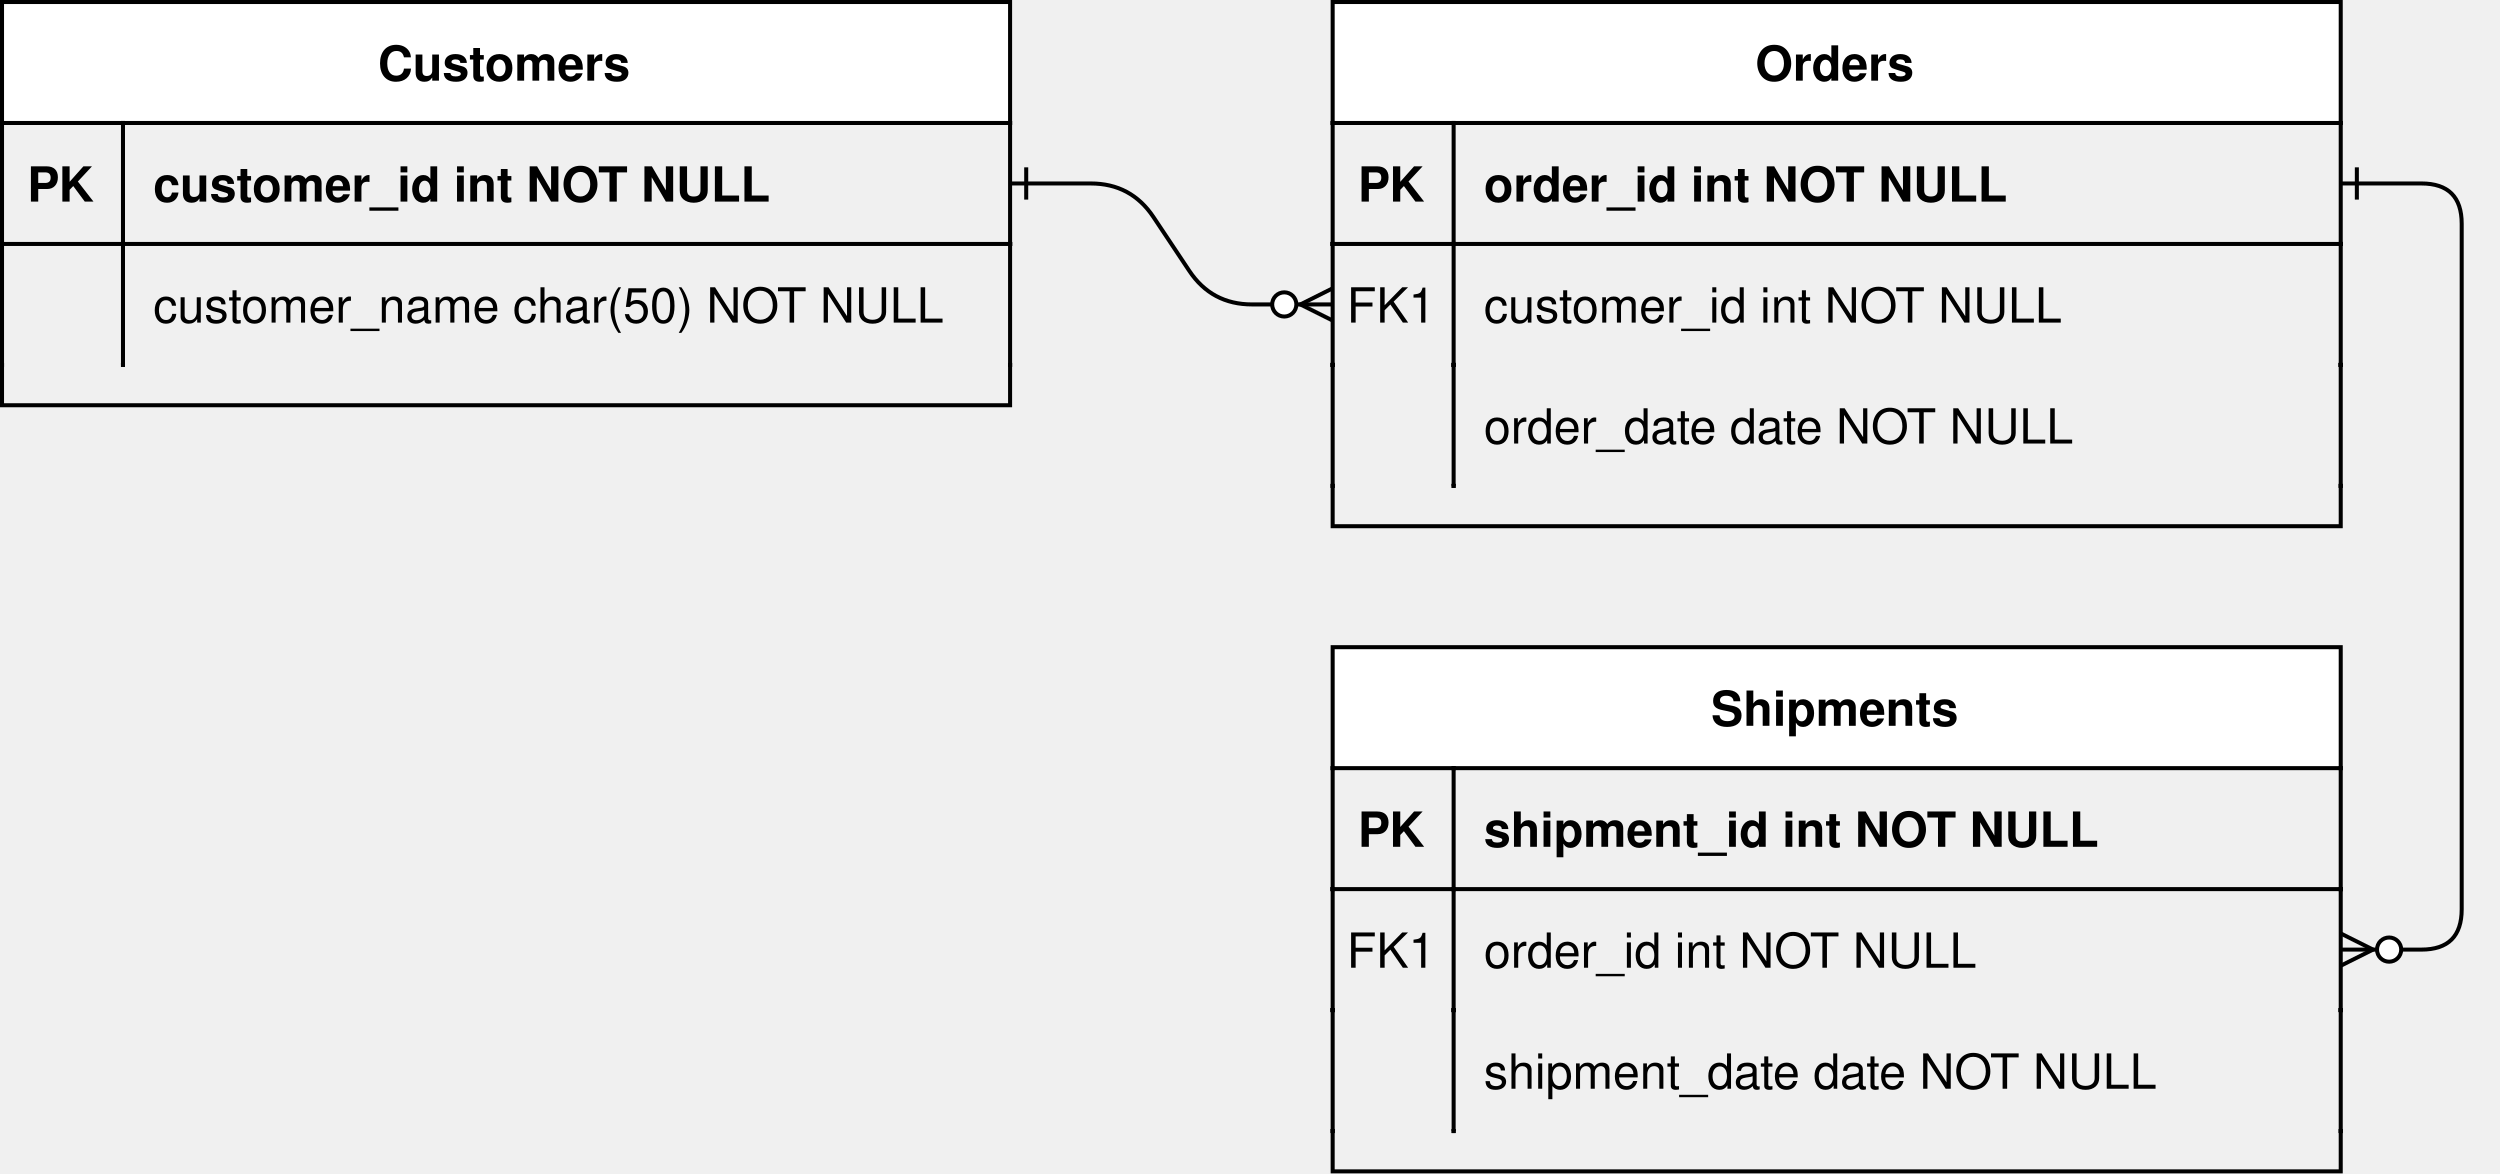
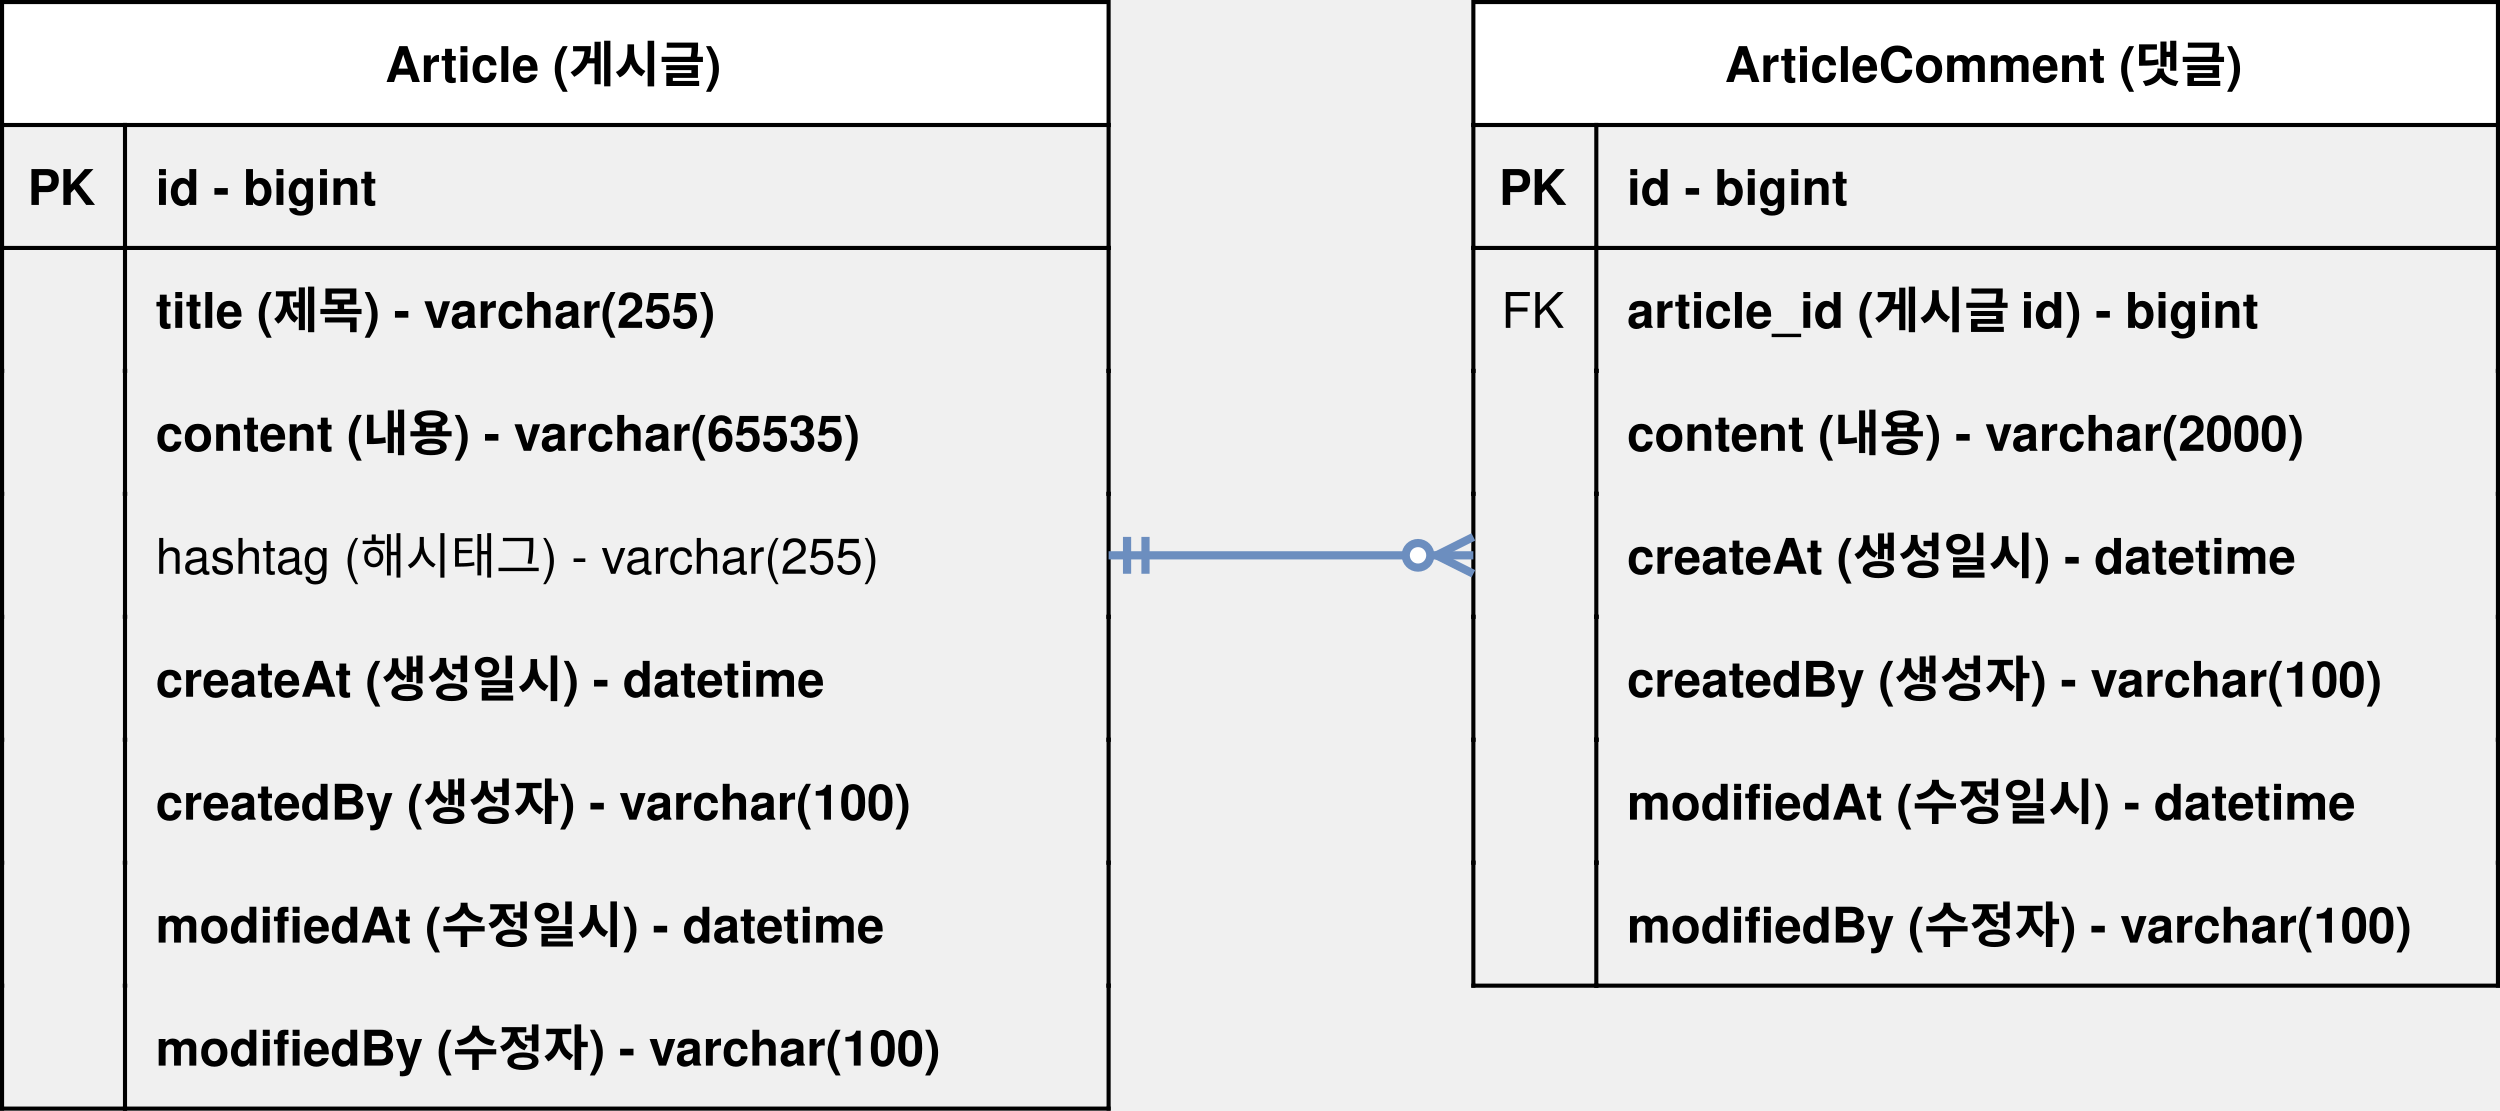
- <svg xmlns="http://www.w3.org/2000/svg" version="1.1" width="620px" height="291px" viewBox="-0.5 -0.5 620 291" content="&lt;mxfile host=&quot;app.diagrams.net&quot; modified=&quot;2022-11-12T13:53:36.545Z&quot; agent=&quot;5.0 (Windows NT 10.0; Win64; x64) AppleWebKit/537.36 (KHTML, like Gecko) Chrome/107.0.0.0 Safari/537.36&quot; etag=&quot;dhXYG37a8l78zCYhTRdS&quot; version=&quot;20.5.3&quot; type=&quot;github&quot;&gt;&lt;diagram id=&quot;R2lEEEUBdFMjLlhIrx00&quot; name=&quot;Page-1&quot;&gt;7Vttb5s6GP01SHcfVoEJSfuxYckmLbmr2m77eOWCA9YIRsZ526+fDTaEOGlhd2m8JlLUwMMTg59zfGyfJpbrz9cfKcziKQlRYgE7XFvuBwsABwCXv4nIpowMbgZlIKI4lEl14AH/RDJoy+gChyhvJDJCEoazZjAgaYoC1ohBSsmqmTYjSfOuGYyQFngIYKJHv+OQxWX02rPr+CeEo1jd2bHllTlUyTKQxzAkq0YIrdmYpEw+4h2ic5iilPErU0h/IGp5o5gx0dNbC4z5ayayryJCogTBDOdXAZnzcJDzlPEMznEiyrzV0FA2xG/njizXp4Sw8mi+9lEisFIwlM80PnC1qgMV7bb4gP9+uZn8sFn6aeV+Y9NpdDd4ei9bWcJkIesra8M2quAo5PWXp/xWmG3uUQIZJumovjJEaXgr0OVJo/ufiJJHMoUp7/wwZ5Cy+hpJZfoY88dzPzgqRZ7b/FzvmnzOnCxogJ7pD+hJSkIaIfZMYl8CHjbYJiv3EZE5YnTDE1Y1xyomxdv8UkFaFGXZZCmUTIqqBqt73BFcEEsOTLcn21HDUlFSNVF2XX5qG+adhno7DfV3GypLozXED7Y6XocKFnVhFHhjlHJbMsoZGEapnt1kgnP9u5TqNxsCtveqlNIZ9YWGiOYar7iiZ+KQwaeCQQUJ5BTmChbwSYlBnHL9LVkSkCSBWY6L9DIS4yScwA1ZMNWQOhvO8BqF9+UMJnI5/ya8sVxSTMwFitXiMkxwlPLjgFNO3HFIUc6fZQJzJjMOknKJKEPrZ1mksPF2QFbDfYtlwNvHMtc+TKgGgl3hcl8WAAUU7zrDMLnnCwWYRgVmTUhEXUNKskc1+kQgE0RDdLRE5VRdFJ8PdZ8kRCCbloJQpBWd84b8xbvr21ee5fEH8Pm5U5/zl0inzCdpzijEBRyIA7VCAqwhI5m8T4Jm6jGoLKY4fiKM8Zn/EKzP0vplrCW2bktoj4ZsT0P27nMXbAnv6ywpVDvGYYjSckiKdSKs8d4D5d76VzXfBWN3ILbEw22NxxYA7mvW39PqT4QQ/sc/5APr1i5V+98vj+Lv18nEqpa6JsGjdLHMHeYZDHAaTcpP9nfw846B39o6OJ7Aa+LZP2el3L8q+zNK2T+1Ug40ZMefnS7gvtJYbAlAvzUAp5LGa63gwSLnfS7VEeyRRuOweFEX/zhYpujgzUUHj6ODN6fWQeUa/ia0ZqngTevyn0oFHd3PK1eIIWSIx+XbWchge7RMkUFH3zk/xDibF6J18To0rwNct5S343kdjr4lPqOpq8Pm2mm/OzPF7XD07fZbsjsq6ho8nekb5FwK4sXz6AqiMbOcvjc+I8nssNzsLpkntz0cfRv+V/seFVcN1kh981yZwmdle3TAyhQpBP9vd3yRQoOdD6BvxQ0cfC3rXxHVXB1U5d23VjxD96MDYsaooW5/+NLDv9gf1tZXOzp/1cM+GmQX+6PlcPz77A/wtu0PYL79AXT746V/ap6T99EBQWOmuIv3cSy9PLn3AXTvw8DB2Lb+5hsfQDc+KnVM4Vys9IMY0n88+93ZLPpNskD4af3jlvKr4PUvktzRLw==&lt;/diagram&gt;&lt;/mxfile&gt;" resource="https://app.diagrams.net/?libs=general;er&amp;src=about#HLazencas%2Fmyweb-board%2Ffeature%252F%25238-domain%2Fdocumnent%2Fproject-board-erd.svg">
+ <svg xmlns="http://www.w3.org/2000/svg" version="1.1" width="610px" height="271px" viewBox="-0.5 -0.5 610 271" content="&lt;mxfile host=&quot;app.diagrams.net&quot; modified=&quot;2022-11-12T14:12:59.025Z&quot; agent=&quot;5.0 (Windows NT 10.0; Win64; x64) AppleWebKit/537.36 (KHTML, like Gecko) Chrome/107.0.0.0 Safari/537.36&quot; etag=&quot;iMVJOuzgRv2d7Kcuxa-T&quot; version=&quot;20.5.3&quot; type=&quot;github&quot;&gt;&lt;diagram id=&quot;R2lEEEUBdFMjLlhIrx00&quot; name=&quot;Page-1&quot;&gt;7Z1db6M4FIZ/jaWZi6kIHym5DCTd0W5HO2pH2t2rlRscYg3gyLjTpL9+bbDzZUhhJyGdGCmt4GAMnPOaBx8wACdMV79RuFx8IRFKgG1FK+BMgG0Phz7/Lwzr0nDre6UhpjgqTYOt4RG/Imm0pPUZRyjfK8gISRhe7htnJMvQjO3ZIKXkZb/YnCT7W13CGGmGxxlMdOtfOGKL0up71tb+GeF4obY8sOSSFKrC0pAvYERe9kxoxe5IxuQufkU0hRnKGF/yBdLviAJvumBMHOkY2Hf8Nxelb2JC4gTBJc5vZiTl5lnOi9zNYYoT4eadigJZEd+cMwVOSAlh5VS6ClEiQqXCUO7TXc3SjR+oqLfBCiz0nsiafILfHqfo93v39elu/WngltX8gMmzdPCYMjzj3ratD2A6BoEN/BBMQ+AHYBQWFh/41kfpQ7ZWgeHuXIpJBp+EKcgZpEzqx7G4gSuCQZzxg3cmg2I+SeAyx0Xx0rLASXQP1+SZqYrUXDDHKxQ9lPIRZbmS7nllYlZULgLxKHdGLIYJjjM+PePeEVsMKMr5vtzDnMkS8sARZWhV69LBJlC8PSGSIkbXvIhcwZVryKakNPiy1aV9K22LHU1ujFAKLd7UvI0fn5AhbBNOTwvn8Tg9iAYQLAjFryI6ifTmbuyK+RecJlzBnxGMDkwBKc4kRQxwkoQkISLAGcmQFmNRKKJk+Q3SGDFpWBIsW5wX8B93TWjdeMDj+xry+cF2nv9EccpCkuWMci2JOhAP6QsSYQ0YWcpKEzRX9VPpeDH9RBjjDbSFAI60Gl0WUgdOQx04Z5PBUJPB1z9qhcAPl2GYPPCzNczipAxbcfKG27BVxLbS2xsPH7r+sIES7vh5Upx/FziKUPZzEfGqI7ITAqdlBGRlW7e0rg0m/NSTQcbbyHMW5VpYN/v5E5G+1SLNy9vWJ/73hGPRQi4bdnUeLssG+RLOcBbfl2sOD3ThdaaLVX1LdU+qk0bVdSEUvydDIzJY5yTD8OJkGDWXQTcnCBRhVd8ZsOCbiQXVn9kJM8NMXdSHYGwV1/IBGI/BePRRAuMHpLMFpB9sz6u/vH8n2KjSyf4lxslFYxwzlMd6ZlySGaNLM0NF3RBm1PX5r54ZjhZmkbEp018fBCx8GwSuwMeoihpDz3OM5sYbySKDuKEnFXtudM6NgX1xcLTIRl4DOGricfXg0LONC5gvGIxLcEzAyJPgkPcQJsB31M2EWxD4JUpCm/dLfvU+yOnlYx4+9Jxmj4/u8dH0btb58NEiZXkN+Lg1FB96SnJGEd/kmKl0laDFpJhwAW9LogcyAcH2rrTqikR8LYZT9CuC41SdkBoVGUcRtcmeIheliH9pijgtkphXQJHSj+ZRxNGTlCVFomB9BCNTMLIOE1kD68jTTddPkDoFmUcQPSHaE6RzgmwePL0cQVqkM6+BII6hBNGzlSmJ8ByjaKcn4oORr+6ge31P5H/oyDyO6PnRniPdc8S9OEda5DWvgSNDQzmipy0VR3a6IjpH+q5IYwmZhxA9RyqH6YQkTXcf0eBCcvpBOnuDdNQAsCOjdLyKMG9if3IQqIr7C4KzjtIpG03tBUHV2aNKB2e7HnD1zOSVj9JxDU1Ounpysh+l00AXRzhvn5bzTarrQih9yrGLruIbZKgapdMtGfSM492lyXDWvqJraM7R1XOOsLyu/7cAxLER+EXdqsP4a1DkjF3FOgWZh5A+2/gOEFI1aKdbhJiVbHQNTTa6erLxjUE7xVPWe6M9LbOTjHXSMY4cnt5L7cnROTkqh+10ig6vRSf0CtBRyt48dHh6J7N/7vrkKjKPIv0ryN4DRZre5TofRVr0Q6+BIoa+gMzT+5nNn7vW+iKGP+9QJyLzINK/rew9QKRq8E63EDHrdWWeoa8rUzfc+kevT8SR9m8wu06ODPs3mL0DjlQO4emUI8MWqc0r4MjQ0FeYDfXMZYtHr/veSDMVmUeRBgMAURQj5XPuVszWDyiBDJNsul1SRqbEyMAWoGFpIs8AKIvG4vMYfHb68Ioo+Ua+wGyt4LNdlsIs+rOQEhVHjBSA+Fbp+u/dmX/EzI2nZier3YWTKkoB24kg8uezYrOUfEc7S4YzHz3NN0vU1zfszalK+KBWYtKUk2c6Q0ecrV4exxQTay9y3s7bb779sSugjZEWAfqxv8tHVPqVFI/Y1D5XfvhVh/JQ5VpbVWoVeQcVuYcVla7QKnpb3nx2+32Rsvj2mzDO9D8=&lt;/diagram&gt;&lt;/mxfile&gt;" resource="https://app.diagrams.net/?src=about#HLazencas%2Fmyweb-board%2Ffeature%252F%25238-domain%2Fdocumnent%2Fproject-board-erd.svg">
  <defs>
-     <clipPath id="mx-clip-330-30-30-30-0">
-       <rect x="330" y="30" width="30" height="30" />
-     </clipPath>
-     <clipPath id="mx-clip-366-30-214-30-0">
-       <rect x="366" y="30" width="214" height="30" />
-     </clipPath>
-     <clipPath id="mx-clip-330-60-30-30-0">
-       <rect x="330" y="60" width="30" height="30" />
-     </clipPath>
-     <clipPath id="mx-clip-366-60-214-30-0">
-       <rect x="366" y="60" width="214" height="30" />
-     </clipPath>
-     <clipPath id="mx-clip-366-90-214-30-0">
-       <rect x="366" y="90" width="214" height="30" />
-     </clipPath>
-     <clipPath id="mx-clip-330-190-30-30-0">
-       <rect x="330" y="190" width="30" height="30" />
-     </clipPath>
-     <clipPath id="mx-clip-366-190-214-30-0">
-       <rect x="366" y="190" width="214" height="30" />
-     </clipPath>
-     <clipPath id="mx-clip-330-220-30-30-0">
-       <rect x="330" y="220" width="30" height="30" />
-     </clipPath>
-     <clipPath id="mx-clip-366-220-214-30-0">
-       <rect x="366" y="220" width="214" height="30" />
-     </clipPath>
-     <clipPath id="mx-clip-366-250-214-30-0">
-       <rect x="366" y="250" width="214" height="30" />
-     </clipPath>
    <clipPath id="mx-clip-0-30-30-30-0">
      <rect x="0" y="30" width="30" height="30" />
    </clipPath>
-     <clipPath id="mx-clip-36-30-214-30-0">
-       <rect x="36" y="30" width="214" height="30" />
+     <clipPath id="mx-clip-36-30-234-30-0">
+       <rect x="36" y="30" width="234" height="30" />
    </clipPath>
-     <clipPath id="mx-clip-36-60-214-30-0">
-       <rect x="36" y="60" width="214" height="30" />
+     <clipPath id="mx-clip-36-60-234-30-0">
+       <rect x="36" y="60" width="234" height="30" />
+     </clipPath>
+     <clipPath id="mx-clip-36-90-234-30-0">
+       <rect x="36" y="90" width="234" height="30" />
+     </clipPath>
+     <clipPath id="mx-clip-36-120-234-30-0">
+       <rect x="36" y="120" width="234" height="30" />
+     </clipPath>
+     <clipPath id="mx-clip-36-150-234-30-0">
+       <rect x="36" y="150" width="234" height="30" />
+     </clipPath>
+     <clipPath id="mx-clip-36-180-234-30-0">
+       <rect x="36" y="180" width="234" height="30" />
+     </clipPath>
+     <clipPath id="mx-clip-36-210-234-30-0">
+       <rect x="36" y="210" width="234" height="30" />
+     </clipPath>
+     <clipPath id="mx-clip-36-240-234-30-0">
+       <rect x="36" y="240" width="234" height="30" />
+     </clipPath>
+     <clipPath id="mx-clip-359-30-30-30-0">
+       <rect x="359" y="30" width="30" height="30" />
+     </clipPath>
+     <clipPath id="mx-clip-395-30-214-30-0">
+       <rect x="395" y="30" width="214" height="30" />
+     </clipPath>
+     <clipPath id="mx-clip-359-60-30-30-0">
+       <rect x="359" y="60" width="30" height="30" />
+     </clipPath>
+     <clipPath id="mx-clip-395-60-214-30-0">
+       <rect x="395" y="60" width="214" height="30" />
+     </clipPath>
+     <clipPath id="mx-clip-395-90-214-30-0">
+       <rect x="395" y="90" width="214" height="30" />
+     </clipPath>
+     <clipPath id="mx-clip-395-120-214-30-0">
+       <rect x="395" y="120" width="214" height="30" />
+     </clipPath>
+     <clipPath id="mx-clip-395-150-214-30-0">
+       <rect x="395" y="150" width="214" height="30" />
+     </clipPath>
+     <clipPath id="mx-clip-395-180-214-30-0">
+       <rect x="395" y="180" width="214" height="30" />
+     </clipPath>
+     <clipPath id="mx-clip-395-210-214-30-0">
+       <rect x="395" y="210" width="214" height="30" />
    </clipPath>
  </defs>
  <g>
-     <path d="M 250 45 L 270 45 Q 280 45 285.55 53.32 L 294.45 66.68 Q 300 75 310 75 L 330 75" fill="none" stroke="rgb(0, 0, 0)" stroke-miterlimit="10" pointer-events="stroke" />
-     <path d="M 254 41 L 254 49" fill="none" stroke="rgb(0, 0, 0)" stroke-miterlimit="10" pointer-events="all" />
-     <ellipse cx="318" cy="75" rx="3" ry="3" fill="#ffffff" stroke="rgb(0, 0, 0)" pointer-events="all" />
-     <path d="M 330 71 L 322 75 L 330 79" fill="none" stroke="rgb(0, 0, 0)" stroke-miterlimit="10" pointer-events="all" />
-     <path d="M 580 45 L 600 45 Q 610 45 610 55 L 610 225 Q 610 235 600 235 L 580 235" fill="none" stroke="rgb(0, 0, 0)" stroke-miterlimit="10" pointer-events="stroke" />
-     <path d="M 584 41 L 584 49" fill="none" stroke="rgb(0, 0, 0)" stroke-miterlimit="10" pointer-events="all" />
-     <ellipse cx="592" cy="235" rx="3" ry="3" fill="#ffffff" stroke="rgb(0, 0, 0)" pointer-events="all" />
-     <path d="M 580 239 L 588 235 L 580 231" fill="none" stroke="rgb(0, 0, 0)" stroke-miterlimit="10" pointer-events="all" />
-     <path d="M 330 30 L 330 0 L 580 0 L 580 30" fill="rgb(255, 255, 255)" stroke="rgb(0, 0, 0)" stroke-miterlimit="10" pointer-events="all" />
-     <path d="M 330 30 L 330 130 L 580 130 L 580 30" fill="none" stroke="rgb(0, 0, 0)" stroke-miterlimit="10" pointer-events="none" />
-     <path d="M 330 30 L 580 30" fill="none" stroke="rgb(0, 0, 0)" stroke-miterlimit="10" pointer-events="none" />
-     <path d="M 360 30 L 360 60 L 360 90 L 360 120" fill="none" stroke="rgb(0, 0, 0)" stroke-miterlimit="10" pointer-events="none" />
+     <path d="M 0 30 L 0 0 L 270 0 L 270 30" fill="rgb(255, 255, 255)" stroke="rgb(0, 0, 0)" stroke-miterlimit="10" pointer-events="all" />
+     <path d="M 0 30 L 0 270 L 270 270 L 270 30" fill="none" stroke="rgb(0, 0, 0)" stroke-miterlimit="10" pointer-events="none" />
+     <path d="M 0 30 L 270 30" fill="none" stroke="rgb(0, 0, 0)" stroke-miterlimit="10" pointer-events="none" />
+     <path d="M 30 30 L 30 60 L 30 90 L 30 120 L 30 150 L 30 180 L 30 210 L 30 240 L 30 270" fill="none" stroke="rgb(0, 0, 0)" stroke-miterlimit="10" pointer-events="none" />
    <g fill="rgb(0, 0, 0)" font-family="Helvetica" font-weight="bold" pointer-events="none" text-anchor="middle" font-size="12px">
-       <text x="454.5" y="19.5">Orders</text>
+       <text x="134.5" y="19.5">Article (게시글)</text>
    </g>
-     <path d="M 330 30 M 580 30 M 580 60 L 330 60" fill="none" stroke="rgb(0, 0, 0)" stroke-linecap="square" stroke-miterlimit="10" pointer-events="none" />
-     <path d="M 330 30 M 360 30 M 360 60 M 330 60" fill="none" stroke="rgb(0, 0, 0)" stroke-linecap="square" stroke-miterlimit="10" pointer-events="none" />
-     <g fill="rgb(0, 0, 0)" font-family="Helvetica" font-weight="bold" pointer-events="none" clip-path="url(#mx-clip-330-30-30-30-0)" text-anchor="middle" font-size="12px">
-       <text x="344.5" y="49.5">PK</text>
-     </g>
-     <path d="M 360 30 M 580 30 M 580 60 M 360 60" fill="none" stroke="rgb(0, 0, 0)" stroke-linecap="square" stroke-miterlimit="10" pointer-events="none" />
-     <g fill="rgb(0, 0, 0)" font-family="Helvetica" font-weight="bold" text-decoration="underline" pointer-events="none" clip-path="url(#mx-clip-366-30-214-30-0)" font-size="12px">
-       <text x="367.5" y="49.5">order_id int NOT NULL </text>
-     </g>
-     <path d="M 330 60 M 580 60 M 580 90 M 330 90" fill="none" stroke="rgb(0, 0, 0)" stroke-linecap="square" stroke-miterlimit="10" pointer-events="none" />
-     <path d="M 330 60 M 360 60 M 360 90 M 330 90" fill="none" stroke="rgb(0, 0, 0)" stroke-linecap="square" stroke-miterlimit="10" pointer-events="none" />
-     <g fill="rgb(0, 0, 0)" font-family="Helvetica" pointer-events="none" clip-path="url(#mx-clip-330-60-30-30-0)" text-anchor="middle" font-size="12px">
-       <text x="344.5" y="79.5">FK1</text>
-     </g>
-     <path d="M 360 60 M 580 60 M 580 90 M 360 90" fill="none" stroke="rgb(0, 0, 0)" stroke-linecap="square" stroke-miterlimit="10" pointer-events="none" />
-     <g fill="rgb(0, 0, 0)" font-family="Helvetica" pointer-events="none" clip-path="url(#mx-clip-366-60-214-30-0)" font-size="12px">
-       <text x="367.5" y="79.5">customer_id int NOT NULL</text>
-     </g>
-     <path d="M 330 90 M 580 90 M 580 120 M 330 120" fill="none" stroke="rgb(0, 0, 0)" stroke-linecap="square" stroke-miterlimit="10" pointer-events="none" />
-     <path d="M 330 90 M 360 90 M 360 120 M 330 120" fill="none" stroke="rgb(0, 0, 0)" stroke-linecap="square" stroke-miterlimit="10" pointer-events="none" />
-     <path d="M 360 90 M 580 90 M 580 120 M 360 120" fill="none" stroke="rgb(0, 0, 0)" stroke-linecap="square" stroke-miterlimit="10" pointer-events="none" />
-     <g fill="rgb(0, 0, 0)" font-family="Helvetica" pointer-events="none" clip-path="url(#mx-clip-366-90-214-30-0)" font-size="12px">
-       <text x="367.5" y="109.5">order_date date NOT NULL</text>
-     </g>
-     <path d="M 330 190 L 330 160 L 580 160 L 580 190" fill="rgb(255, 255, 255)" stroke="rgb(0, 0, 0)" stroke-miterlimit="10" pointer-events="none" />
-     <path d="M 330 190 L 330 290 L 580 290 L 580 190" fill="none" stroke="rgb(0, 0, 0)" stroke-miterlimit="10" pointer-events="none" />
-     <path d="M 330 190 L 580 190" fill="none" stroke="rgb(0, 0, 0)" stroke-miterlimit="10" pointer-events="none" />
-     <path d="M 360 190 L 360 220 L 360 250 L 360 280" fill="none" stroke="rgb(0, 0, 0)" stroke-miterlimit="10" pointer-events="none" />
-     <g fill="rgb(0, 0, 0)" font-family="Helvetica" font-weight="bold" pointer-events="none" text-anchor="middle" font-size="12px">
-       <text x="454.5" y="179.5">Shipments</text>
-     </g>
-     <path d="M 330 190 M 580 190 M 580 220 L 330 220" fill="none" stroke="rgb(0, 0, 0)" stroke-linecap="square" stroke-miterlimit="10" pointer-events="none" />
-     <path d="M 330 190 M 360 190 M 360 220 M 330 220" fill="none" stroke="rgb(0, 0, 0)" stroke-linecap="square" stroke-miterlimit="10" pointer-events="none" />
-     <g fill="rgb(0, 0, 0)" font-family="Helvetica" font-weight="bold" pointer-events="none" clip-path="url(#mx-clip-330-190-30-30-0)" text-anchor="middle" font-size="12px">
-       <text x="344.5" y="209.5">PK</text>
-     </g>
-     <path d="M 360 190 M 580 190 M 580 220 M 360 220" fill="none" stroke="rgb(0, 0, 0)" stroke-linecap="square" stroke-miterlimit="10" pointer-events="none" />
-     <g fill="rgb(0, 0, 0)" font-family="Helvetica" font-weight="bold" text-decoration="underline" pointer-events="none" clip-path="url(#mx-clip-366-190-214-30-0)" font-size="12px">
-       <text x="367.5" y="209.5">shipment_id int NOT NULL </text>
-     </g>
-     <path d="M 330 220 M 580 220 M 580 250 M 330 250" fill="none" stroke="rgb(0, 0, 0)" stroke-linecap="square" stroke-miterlimit="10" pointer-events="none" />
-     <path d="M 330 220 M 360 220 M 360 250 M 330 250" fill="none" stroke="rgb(0, 0, 0)" stroke-linecap="square" stroke-miterlimit="10" pointer-events="none" />
-     <g fill="rgb(0, 0, 0)" font-family="Helvetica" pointer-events="none" clip-path="url(#mx-clip-330-220-30-30-0)" text-anchor="middle" font-size="12px">
-       <text x="344.5" y="239.5">FK1</text>
-     </g>
-     <path d="M 360 220 M 580 220 M 580 250 M 360 250" fill="none" stroke="rgb(0, 0, 0)" stroke-linecap="square" stroke-miterlimit="10" pointer-events="none" />
-     <g fill="rgb(0, 0, 0)" font-family="Helvetica" pointer-events="none" clip-path="url(#mx-clip-366-220-214-30-0)" font-size="12px">
-       <text x="367.5" y="239.5">order_id int NOT NULL</text>
-     </g>
-     <path d="M 330 250 M 580 250 M 580 280 M 330 280" fill="none" stroke="rgb(0, 0, 0)" stroke-linecap="square" stroke-miterlimit="10" pointer-events="none" />
-     <path d="M 330 250 M 360 250 M 360 280 M 330 280" fill="none" stroke="rgb(0, 0, 0)" stroke-linecap="square" stroke-miterlimit="10" pointer-events="none" />
-     <path d="M 360 250 M 580 250 M 580 280 M 360 280" fill="none" stroke="rgb(0, 0, 0)" stroke-linecap="square" stroke-miterlimit="10" pointer-events="none" />
-     <g fill="rgb(0, 0, 0)" font-family="Helvetica" pointer-events="none" clip-path="url(#mx-clip-366-250-214-30-0)" font-size="12px">
-       <text x="367.5" y="269.5">shipment_date date NOT NULL</text>
-     </g>
-     <path d="M 0 30 L 0 0 L 250 0 L 250 30" fill="rgb(255, 255, 255)" stroke="rgb(0, 0, 0)" stroke-miterlimit="10" pointer-events="none" />
-     <path d="M 0 30 L 0 100 L 250 100 L 250 30" fill="none" stroke="rgb(0, 0, 0)" stroke-miterlimit="10" pointer-events="none" />
-     <path d="M 0 30 L 250 30" fill="none" stroke="rgb(0, 0, 0)" stroke-miterlimit="10" pointer-events="none" />
-     <path d="M 30 30 L 30 60 L 30 90" fill="none" stroke="rgb(0, 0, 0)" stroke-miterlimit="10" pointer-events="none" />
-     <g fill="rgb(0, 0, 0)" font-family="Helvetica" font-weight="bold" pointer-events="none" text-anchor="middle" font-size="12px">
-       <text x="124.5" y="19.5">Customers</text>
-     </g>
-     <path d="M 0 30 M 250 30 M 250 60 L 0 60" fill="none" stroke="rgb(0, 0, 0)" stroke-linecap="square" stroke-miterlimit="10" pointer-events="none" />
+     <path d="M 0 30 M 270 30 M 270 60 L 0 60" fill="none" stroke="rgb(0, 0, 0)" stroke-linecap="square" stroke-miterlimit="10" pointer-events="none" />
    <path d="M 0 30 M 30 30 M 30 60 M 0 60" fill="none" stroke="rgb(0, 0, 0)" stroke-linecap="square" stroke-miterlimit="10" pointer-events="none" />
    <g fill="rgb(0, 0, 0)" font-family="Helvetica" font-weight="bold" pointer-events="none" clip-path="url(#mx-clip-0-30-30-30-0)" text-anchor="middle" font-size="12px">
      <text x="14.5" y="49.5">PK</text>
    </g>
-     <path d="M 30 30 M 250 30 M 250 60 M 30 60" fill="none" stroke="rgb(0, 0, 0)" stroke-linecap="square" stroke-miterlimit="10" pointer-events="none" />
-     <g fill="rgb(0, 0, 0)" font-family="Helvetica" font-weight="bold" text-decoration="underline" pointer-events="none" clip-path="url(#mx-clip-36-30-214-30-0)" font-size="12px">
-       <text x="37.5" y="49.5">customer_id int NOT NULL </text>
+     <path d="M 30 30 M 270 30 M 270 60 M 30 60" fill="none" stroke="rgb(0, 0, 0)" stroke-linecap="square" stroke-miterlimit="10" pointer-events="none" />
+     <g fill="rgb(0, 0, 0)" font-family="Helvetica" font-weight="bold" text-decoration="underline" pointer-events="none" clip-path="url(#mx-clip-36-30-234-30-0)" font-size="12px">
+       <text x="37.5" y="49.5">id - bigint</text>
    </g>
-     <path d="M 0 60 M 250 60 M 250 90 M 0 90" fill="none" stroke="rgb(0, 0, 0)" stroke-linecap="square" stroke-miterlimit="10" pointer-events="none" />
    <path d="M 0 60 M 30 60 M 30 90 M 0 90" fill="none" stroke="rgb(0, 0, 0)" stroke-linecap="square" stroke-miterlimit="10" pointer-events="none" />
-     <path d="M 30 60 M 250 60 M 250 90 M 30 90" fill="none" stroke="rgb(0, 0, 0)" stroke-linecap="square" stroke-miterlimit="10" pointer-events="none" />
-     <g fill="rgb(0, 0, 0)" font-family="Helvetica" pointer-events="none" clip-path="url(#mx-clip-36-60-214-30-0)" font-size="12px">
-       <text x="37.5" y="79.5">customer_name char(50) NOT NULL</text>
+     <path d="M 30 60 M 270 60 M 270 90 M 30 90" fill="none" stroke="rgb(0, 0, 0)" stroke-linecap="square" stroke-miterlimit="10" pointer-events="none" />
+     <g fill="rgb(0, 0, 0)" font-family="Helvetica" font-weight="bold" pointer-events="none" clip-path="url(#mx-clip-36-60-234-30-0)" font-size="12px">
+       <text x="37.5" y="79.5">title (제목) - varchar(255)</text>
    </g>
+     <path d="M 0 90 M 30 90 M 30 120 M 0 120" fill="none" stroke="rgb(0, 0, 0)" stroke-linecap="square" stroke-miterlimit="10" pointer-events="none" />
+     <path d="M 30 90 M 270 90 M 270 120 M 30 120" fill="none" stroke="rgb(0, 0, 0)" stroke-linecap="square" stroke-miterlimit="10" pointer-events="none" />
+     <g fill="rgb(0, 0, 0)" font-family="Helvetica" font-weight="bold" pointer-events="none" clip-path="url(#mx-clip-36-90-234-30-0)" font-size="12px">
+       <text x="37.5" y="109.5">content (내용) - varchar(65535)</text>
+     </g>
+     <path d="M 0 120 M 30 120 M 30 150 M 0 150" fill="none" stroke="rgb(0, 0, 0)" stroke-linecap="square" stroke-miterlimit="10" pointer-events="none" />
+     <path d="M 30 120 M 270 120 M 270 150 M 30 150" fill="none" stroke="rgb(0, 0, 0)" stroke-linecap="square" stroke-miterlimit="10" pointer-events="none" />
+     <g fill="rgb(0, 0, 0)" font-family="Helvetica" pointer-events="none" clip-path="url(#mx-clip-36-120-234-30-0)" font-size="12px">
+       <text x="37.5" y="139.5">hashtag (해시태그) - varchar(255)</text>
+     </g>
+     <path d="M 0 150 M 30 150 M 30 180 M 0 180" fill="none" stroke="rgb(0, 0, 0)" stroke-linecap="square" stroke-miterlimit="10" pointer-events="none" />
+     <path d="M 30 150 M 270 150 M 270 180 M 30 180" fill="none" stroke="rgb(0, 0, 0)" stroke-linecap="square" stroke-miterlimit="10" pointer-events="none" />
+     <g fill="rgb(0, 0, 0)" font-family="Helvetica" font-weight="bold" pointer-events="none" clip-path="url(#mx-clip-36-150-234-30-0)" font-size="12px">
+       <text x="37.5" y="169.5">createAt (생성일시) - datetime</text>
+     </g>
+     <path d="M 0 180 M 30 180 M 30 210 M 0 210" fill="none" stroke="rgb(0, 0, 0)" stroke-linecap="square" stroke-miterlimit="10" pointer-events="none" />
+     <path d="M 30 180 M 270 180 M 270 210 M 30 210" fill="none" stroke="rgb(0, 0, 0)" stroke-linecap="square" stroke-miterlimit="10" pointer-events="none" />
+     <g fill="rgb(0, 0, 0)" font-family="Helvetica" font-weight="bold" pointer-events="none" clip-path="url(#mx-clip-36-180-234-30-0)" font-size="12px">
+       <text x="37.5" y="199.5">createdBy (생성자) - varchar(100)</text>
+     </g>
+     <path d="M 0 210 M 30 210 M 30 240 M 0 240" fill="none" stroke="rgb(0, 0, 0)" stroke-linecap="square" stroke-miterlimit="10" pointer-events="none" />
+     <path d="M 30 210 M 270 210 M 270 240 M 30 240" fill="none" stroke="rgb(0, 0, 0)" stroke-linecap="square" stroke-miterlimit="10" pointer-events="none" />
+     <g fill="rgb(0, 0, 0)" font-family="Helvetica" font-weight="bold" pointer-events="none" clip-path="url(#mx-clip-36-210-234-30-0)" font-size="12px">
+       <text x="37.5" y="229.5">modifiedAt (수정일시) - datetime</text>
+     </g>
+     <path d="M 0 240 M 30 240 M 30 270 M 0 270" fill="none" stroke="rgb(0, 0, 0)" stroke-linecap="square" stroke-miterlimit="10" pointer-events="none" />
+     <path d="M 30 240 M 270 240 M 270 270 M 30 270" fill="none" stroke="rgb(0, 0, 0)" stroke-linecap="square" stroke-miterlimit="10" pointer-events="none" />
+     <g fill="rgb(0, 0, 0)" font-family="Helvetica" font-weight="bold" pointer-events="none" clip-path="url(#mx-clip-36-240-234-30-0)" font-size="12px">
+       <text x="37.5" y="259.5">modifiedBy (수정자) - varchar(100)</text>
+     </g>
+     <path d="M 359 30 L 359 0 L 609 0 L 609 30" fill="rgb(255, 255, 255)" stroke="rgb(0, 0, 0)" stroke-miterlimit="10" pointer-events="none" />
+     <path d="M 359 30 L 359 240 L 609 240 L 609 30" fill="none" stroke="rgb(0, 0, 0)" stroke-miterlimit="10" pointer-events="none" />
+     <path d="M 359 30 L 609 30" fill="none" stroke="rgb(0, 0, 0)" stroke-miterlimit="10" pointer-events="none" />
+     <path d="M 389 30 L 389 60 L 389 90 L 389 120 L 389 150 L 389 180 L 389 210 L 389 240" fill="none" stroke="rgb(0, 0, 0)" stroke-miterlimit="10" pointer-events="none" />
+     <g fill="rgb(0, 0, 0)" font-family="Helvetica" font-weight="bold" pointer-events="none" text-anchor="middle" font-size="12px">
+       <text x="483.5" y="19.5">ArticleComment (댓글)</text>
+     </g>
+     <path d="M 359 30 M 609 30 M 609 60 L 359 60" fill="none" stroke="rgb(0, 0, 0)" stroke-linecap="square" stroke-miterlimit="10" pointer-events="none" />
+     <path d="M 359 30 M 389 30 M 389 60 M 359 60" fill="none" stroke="rgb(0, 0, 0)" stroke-linecap="square" stroke-miterlimit="10" pointer-events="none" />
+     <g fill="rgb(0, 0, 0)" font-family="Helvetica" font-weight="bold" pointer-events="none" clip-path="url(#mx-clip-359-30-30-30-0)" text-anchor="middle" font-size="12px">
+       <text x="373.5" y="49.5">PK</text>
+     </g>
+     <path d="M 389 30 M 609 30 M 609 60 M 389 60" fill="none" stroke="rgb(0, 0, 0)" stroke-linecap="square" stroke-miterlimit="10" pointer-events="none" />
+     <g fill="rgb(0, 0, 0)" font-family="Helvetica" font-weight="bold" text-decoration="underline" pointer-events="none" clip-path="url(#mx-clip-395-30-214-30-0)" font-size="12px">
+       <text x="396.5" y="49.5">id - bigint</text>
+     </g>
+     <path d="M 359 60 M 389 60 M 389 90 M 359 90" fill="none" stroke="rgb(0, 0, 0)" stroke-linecap="square" stroke-miterlimit="10" pointer-events="none" />
+     <g fill="rgb(0, 0, 0)" font-family="Helvetica" pointer-events="none" clip-path="url(#mx-clip-359-60-30-30-0)" text-anchor="middle" font-size="12px">
+       <text x="373.5" y="79.5">FK</text>
+     </g>
+     <path d="M 389 60 M 609 60 M 609 90 M 389 90" fill="none" stroke="rgb(0, 0, 0)" stroke-linecap="square" stroke-miterlimit="10" pointer-events="none" />
+     <g fill="rgb(0, 0, 0)" font-family="Helvetica" font-weight="bold" pointer-events="none" clip-path="url(#mx-clip-395-60-214-30-0)" font-size="12px">
+       <text x="396.5" y="79.5">article_id (게시글 id) - bigint</text>
+     </g>
+     <path d="M 359 90 M 389 90 M 389 120 M 359 120" fill="none" stroke="rgb(0, 0, 0)" stroke-linecap="square" stroke-miterlimit="10" pointer-events="none" />
+     <path d="M 389 90 M 609 90 M 609 120 M 389 120" fill="none" stroke="rgb(0, 0, 0)" stroke-linecap="square" stroke-miterlimit="10" pointer-events="none" />
+     <g fill="rgb(0, 0, 0)" font-family="Helvetica" font-weight="bold" pointer-events="none" clip-path="url(#mx-clip-395-90-214-30-0)" font-size="12px">
+       <text x="396.5" y="109.5">content (내용) - varchar(2000)</text>
+     </g>
+     <path d="M 359 120 M 389 120 M 389 150 M 359 150" fill="none" stroke="rgb(0, 0, 0)" stroke-linecap="square" stroke-miterlimit="10" pointer-events="none" />
+     <path d="M 389 120 M 609 120 M 609 150 M 389 150" fill="none" stroke="rgb(0, 0, 0)" stroke-linecap="square" stroke-miterlimit="10" pointer-events="none" />
+     <g fill="rgb(0, 0, 0)" font-family="Helvetica" font-weight="bold" pointer-events="none" clip-path="url(#mx-clip-395-120-214-30-0)" font-size="12px">
+       <text x="396.5" y="139.5">createAt (생성일시) - datetime</text>
+     </g>
+     <path d="M 359 150 M 389 150 M 389 180 M 359 180" fill="none" stroke="rgb(0, 0, 0)" stroke-linecap="square" stroke-miterlimit="10" pointer-events="none" />
+     <path d="M 389 150 M 609 150 M 609 180 M 389 180" fill="none" stroke="rgb(0, 0, 0)" stroke-linecap="square" stroke-miterlimit="10" pointer-events="none" />
+     <g fill="rgb(0, 0, 0)" font-family="Helvetica" font-weight="bold" pointer-events="none" clip-path="url(#mx-clip-395-150-214-30-0)" font-size="12px">
+       <text x="396.5" y="169.5">createdBy (생성자) - varchar(100)</text>
+     </g>
+     <path d="M 359 180 M 389 180 M 389 210 M 359 210" fill="none" stroke="rgb(0, 0, 0)" stroke-linecap="square" stroke-miterlimit="10" pointer-events="none" />
+     <path d="M 389 180 M 609 180 M 609 210 M 389 210" fill="none" stroke="rgb(0, 0, 0)" stroke-linecap="square" stroke-miterlimit="10" pointer-events="none" />
+     <g fill="rgb(0, 0, 0)" font-family="Helvetica" font-weight="bold" pointer-events="none" clip-path="url(#mx-clip-395-180-214-30-0)" font-size="12px">
+       <text x="396.5" y="199.5">modifiedAt (수정일시) - datetime</text>
+     </g>
+     <path d="M 359 210 M 389 210 M 389 240 M 359 240" fill="none" stroke="rgb(0, 0, 0)" stroke-linecap="square" stroke-miterlimit="10" pointer-events="none" />
+     <path d="M 389 210 M 609 210 M 609 240 M 389 240" fill="none" stroke="rgb(0, 0, 0)" stroke-linecap="square" stroke-miterlimit="10" pointer-events="none" />
+     <g fill="rgb(0, 0, 0)" font-family="Helvetica" font-weight="bold" pointer-events="none" clip-path="url(#mx-clip-395-210-214-30-0)" font-size="12px">
+       <text x="396.5" y="229.5">modifiedBy (수정자) - varchar(100)</text>
+     </g>
+     <path d="M 270 135 L 300 135 L 329 135 L 359 135" fill="none" stroke="#6c8ebf" stroke-width="2" stroke-miterlimit="10" pointer-events="none" />
+     <path d="M 274.5 130.5 L 274.5 139.5 M 279 130.5 L 279 139.5" fill="none" stroke="#6c8ebf" stroke-width="2" stroke-miterlimit="10" pointer-events="none" />
+     <ellipse cx="345.5" cy="135" rx="3" ry="3" fill="#ffffff" stroke="#6c8ebf" stroke-width="2" pointer-events="none" />
+     <path d="M 359 130.5 L 350 135 L 359 139.5" fill="none" stroke="#6c8ebf" stroke-width="2" stroke-miterlimit="10" pointer-events="none" />
  </g>
</svg>
